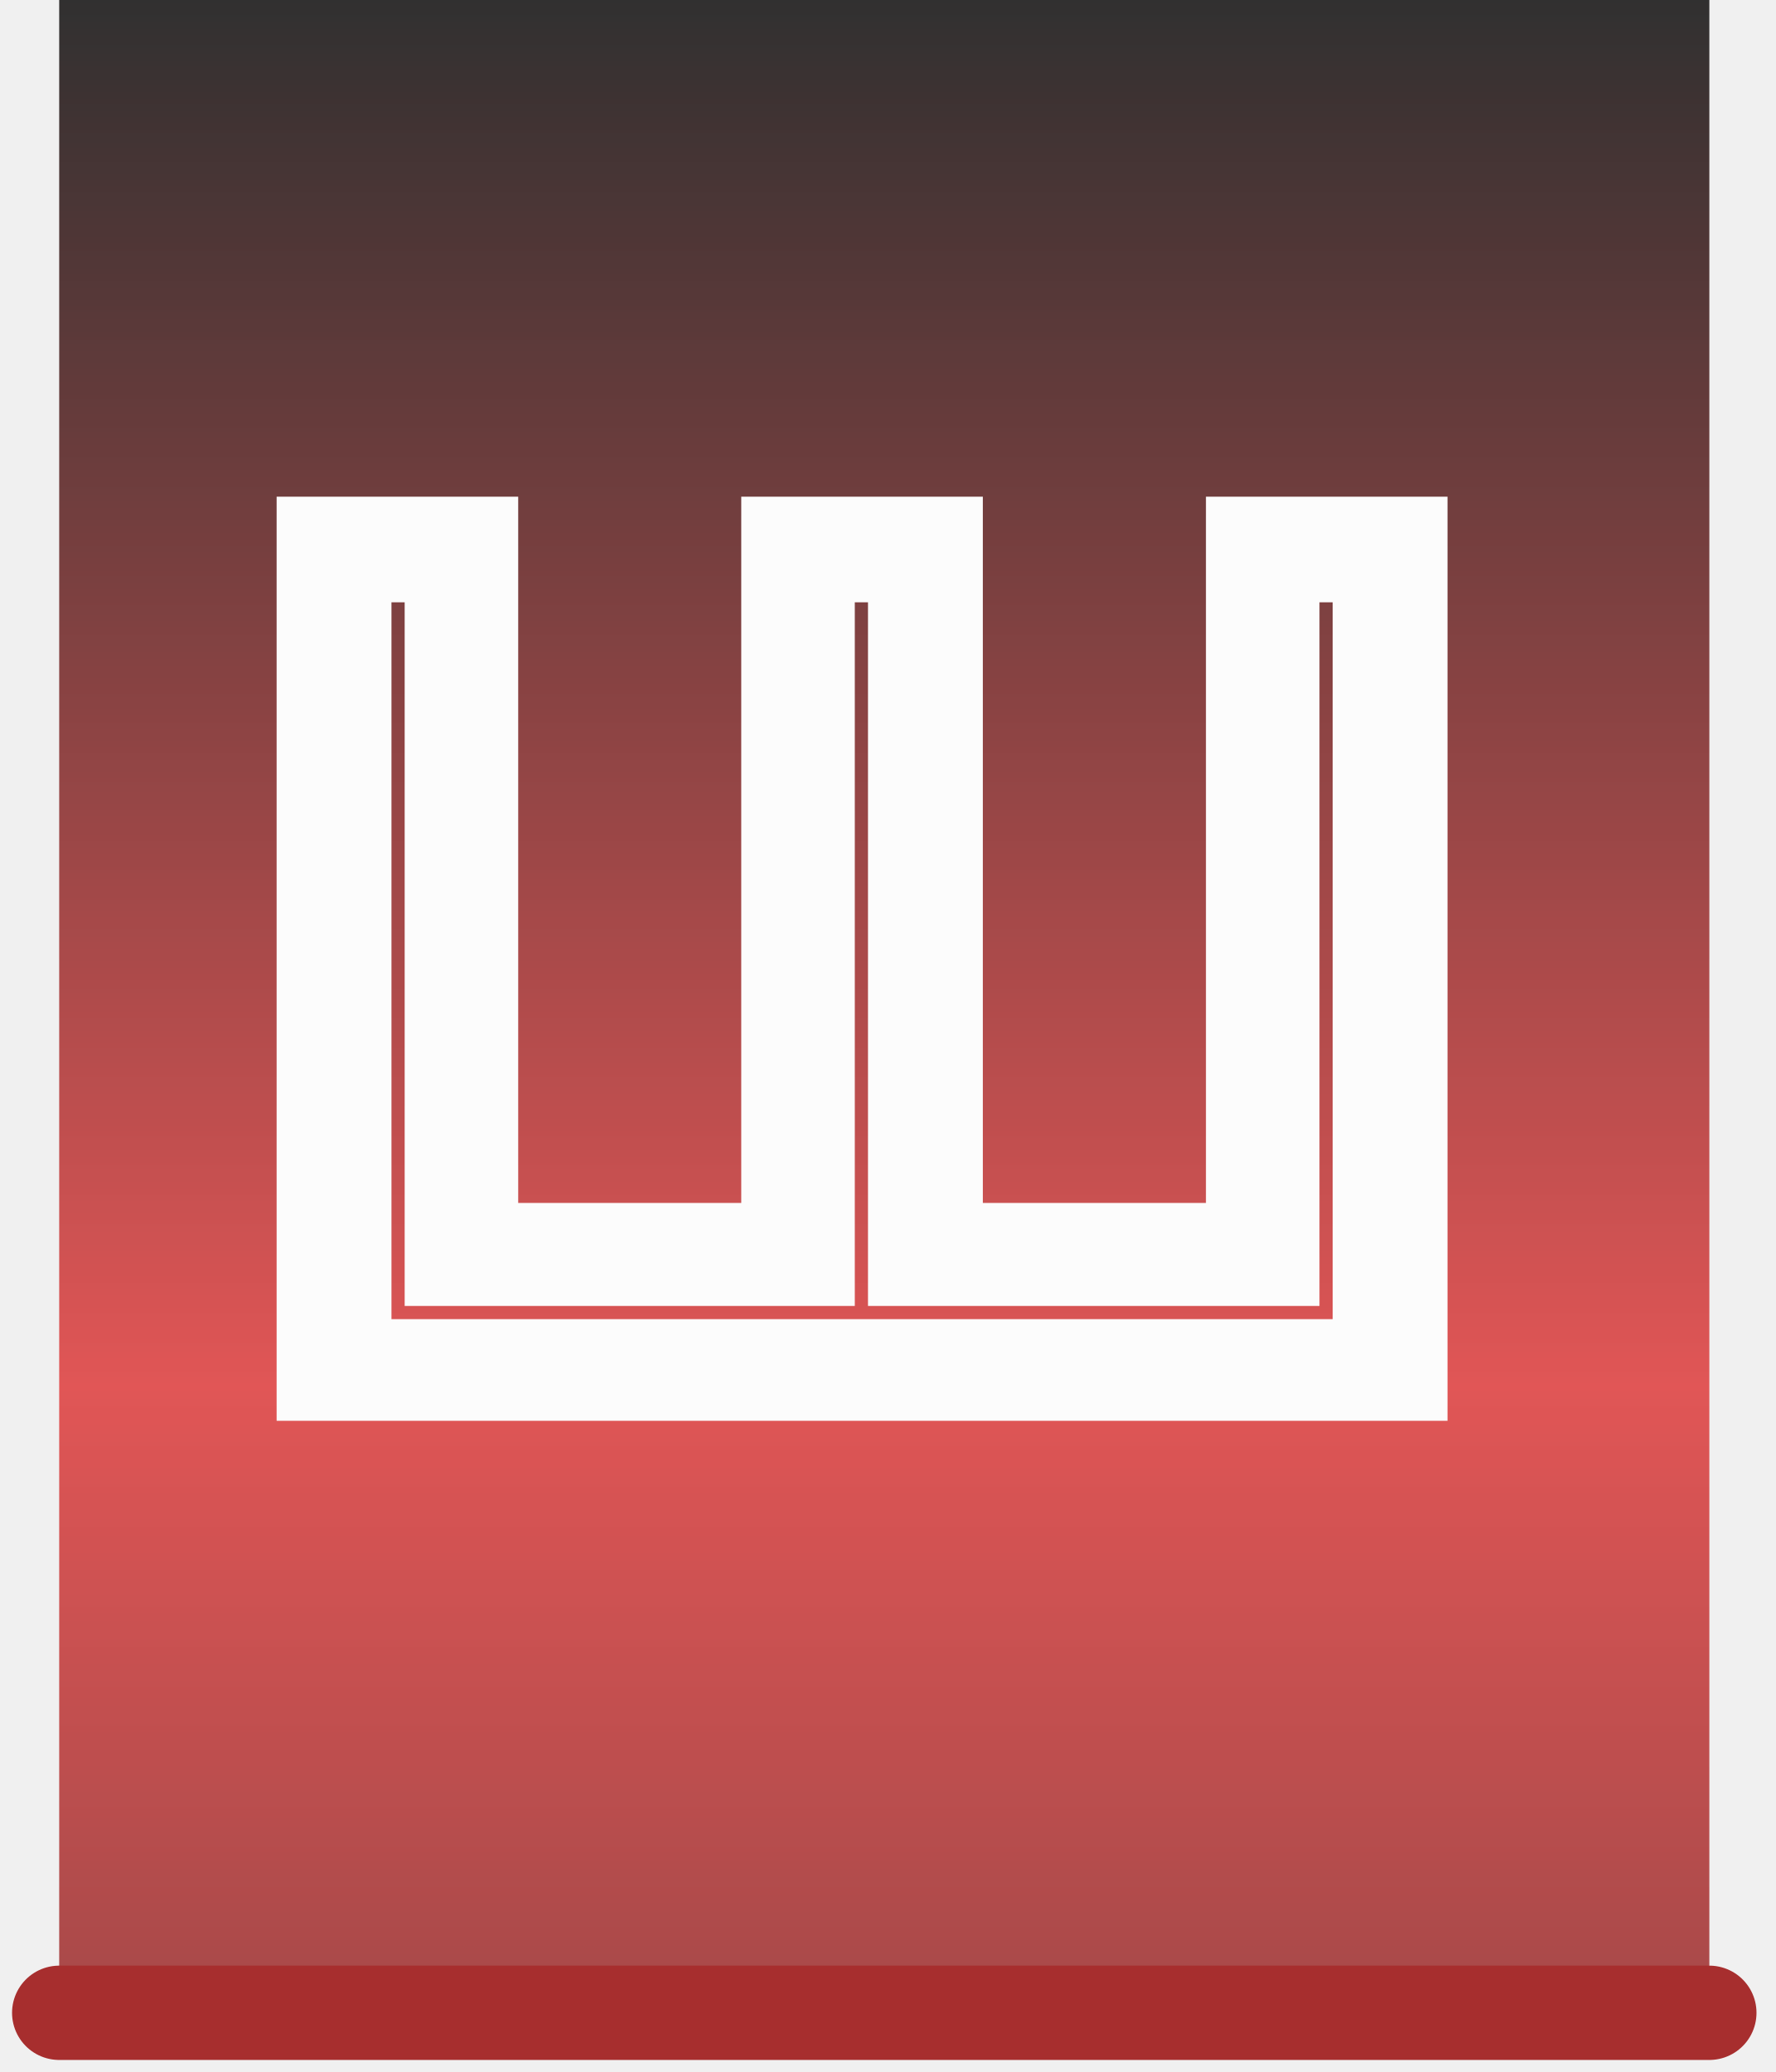
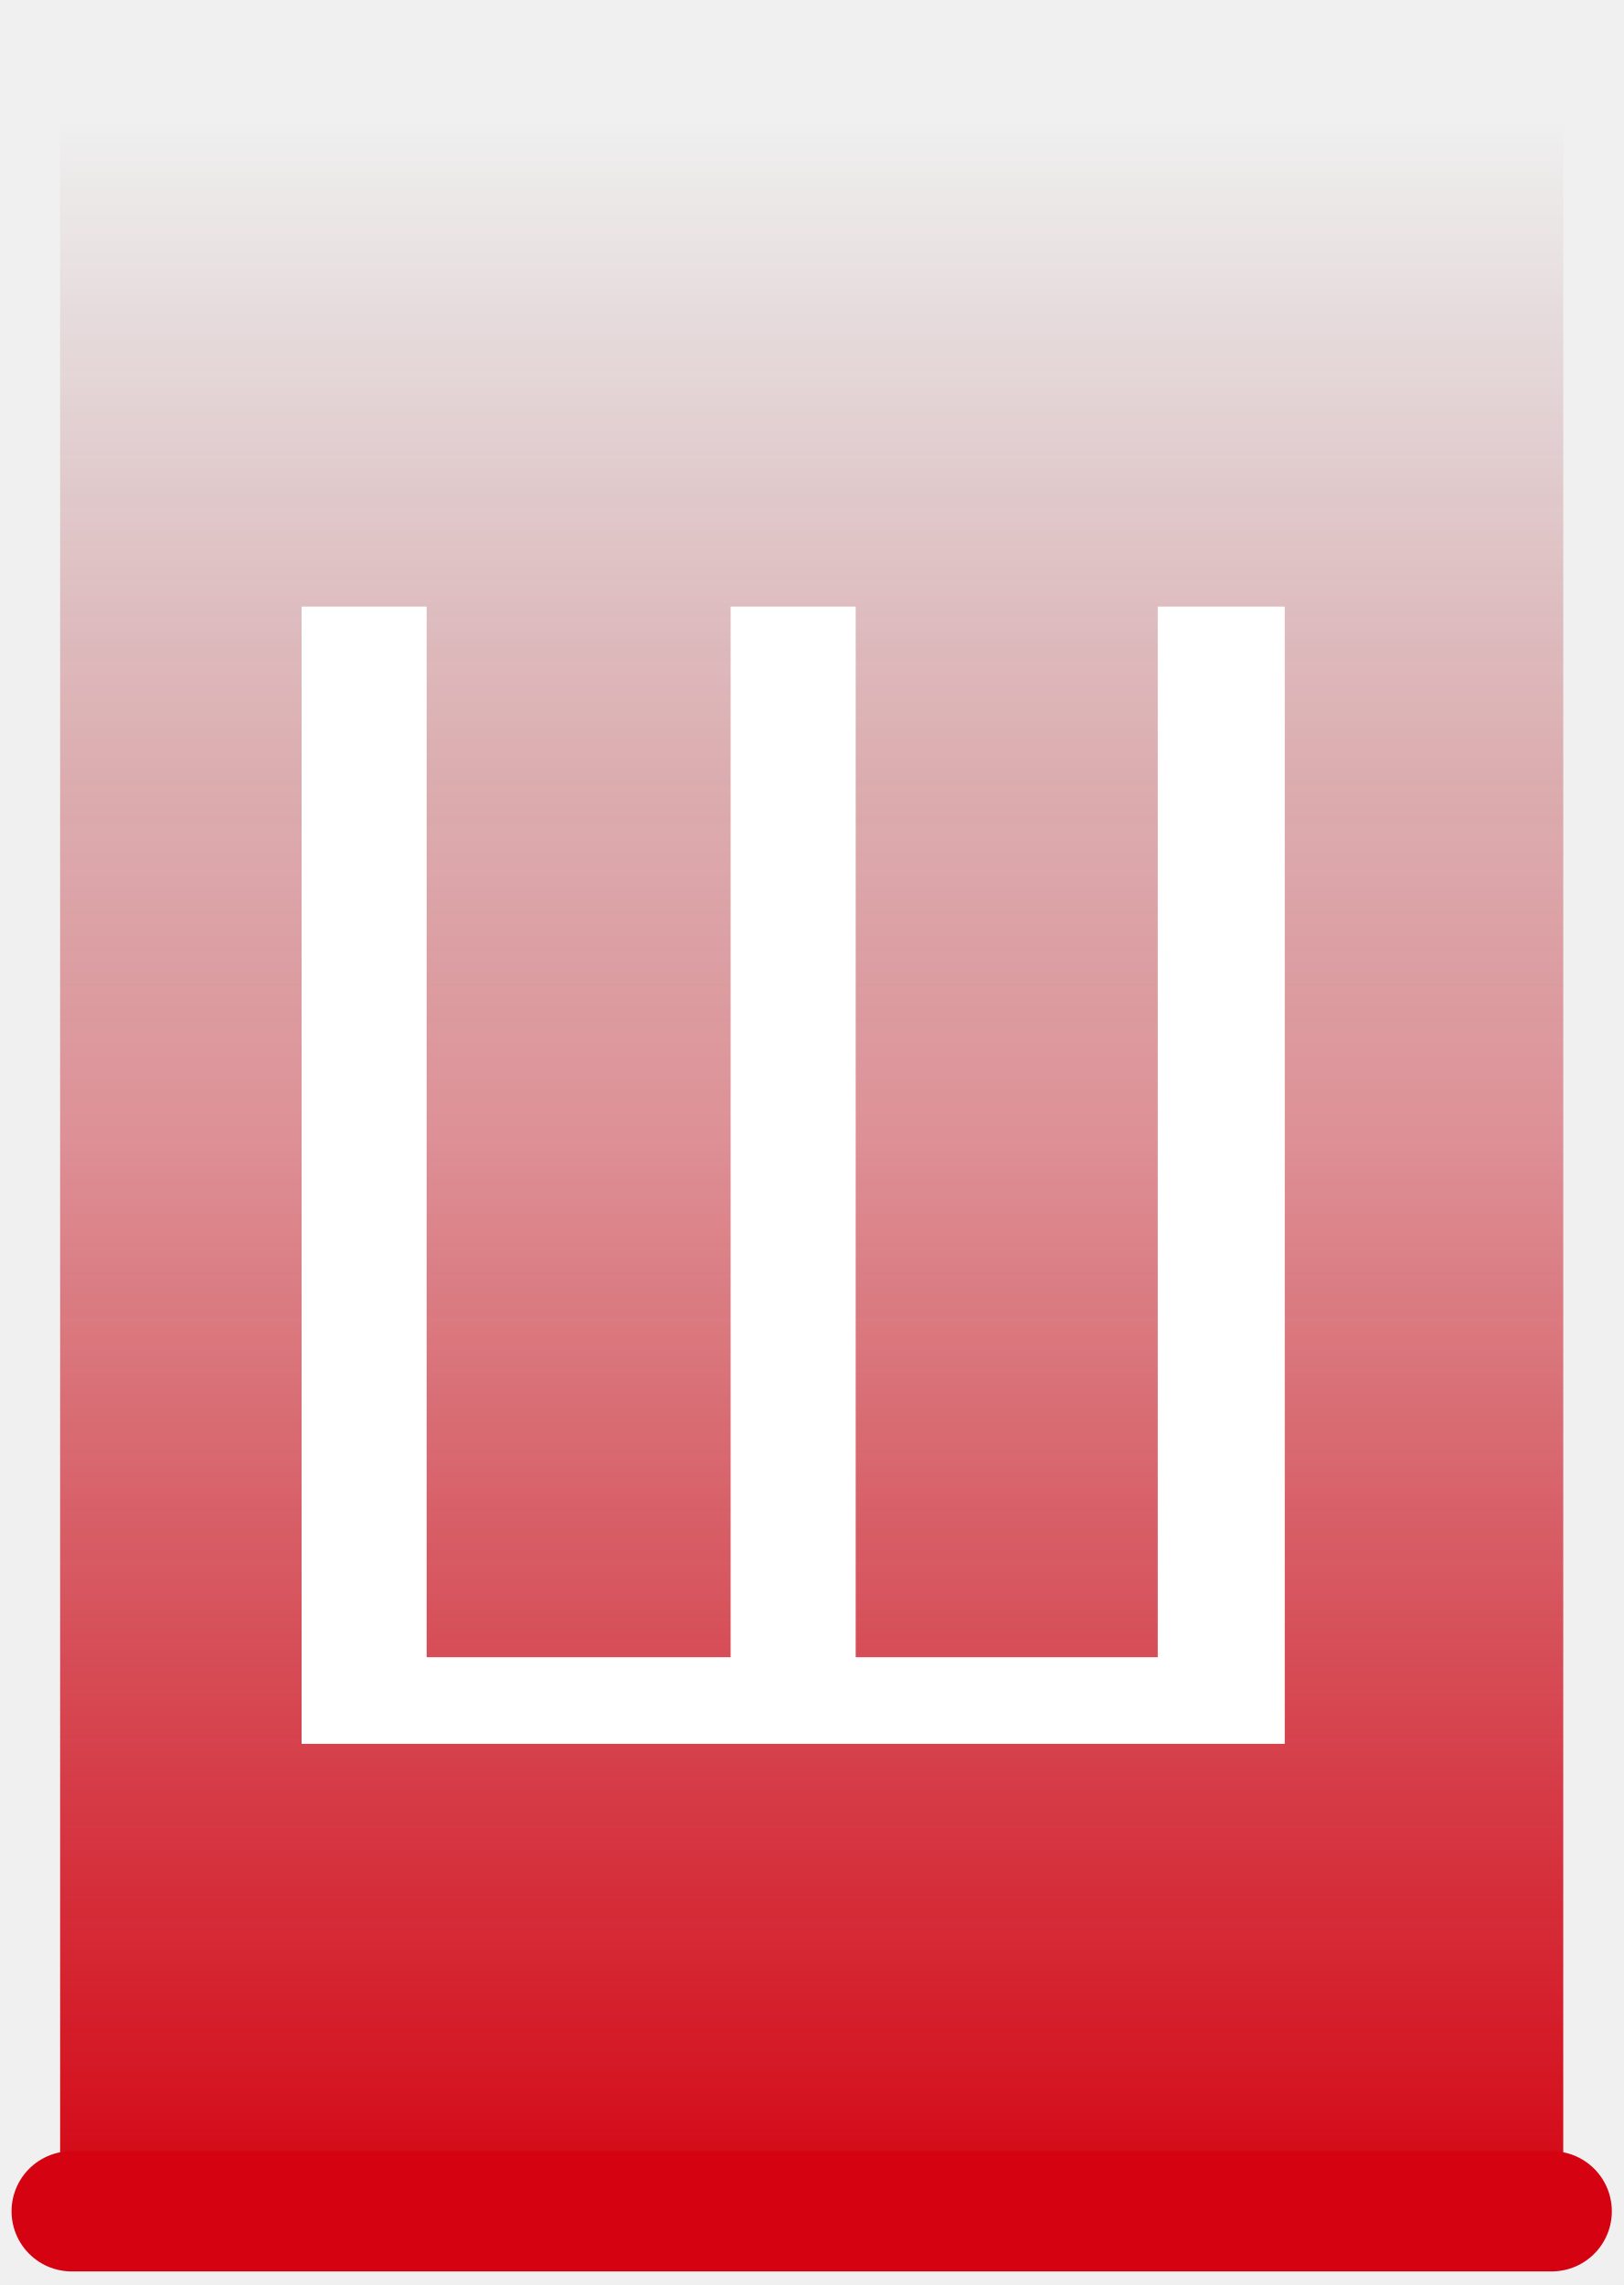
- <svg xmlns="http://www.w3.org/2000/svg" width="30" height="35" viewBox="0 0 30 35" fill="none">
-   <g opacity="0.8">
-     <rect width="27.876" height="34.247" transform="translate(1)" fill="url(#paint0_linear_22_639)" />
-     <path d="M4.673 24V8.39H8.754V20.32H12.522V8.39H16.603V20.32H20.372V8.39H24.453V24H4.673ZM6.613 22.283H22.513V10.174H22.29V22.06H14.663V10.174H14.44V22.06H6.836V10.174H6.613V22.283Z" fill="white" />
-   </g>
-   <path d="M1 34L28.876 34" stroke="#A72E2E" stroke-width="1.593" stroke-linecap="round" />
+ <svg xmlns="http://www.w3.org/2000/svg" width="27" height="38" viewBox="0 0 27 38" fill="none">
+   <rect x="1" y="2" width="25" height="35" fill="url(#paint0_linear_72_80)" />
+   <path d="M1.192 36.774H25.808" stroke="#D50312" stroke-width="2" stroke-linecap="round" />
+   <path d="M5.016 29V10.088H7.096V27.56H12.152V10.088H14.232V27.56H19.256V10.088H21.368V29H5.016Z" fill="white" />
  <defs>
-     <linearGradient id="paint0_linear_22_639" x1="13.938" y1="0" x2="13.938" y2="34.247" gradientUnits="userSpaceOnUse">
-       <stop stop-color="#010000" />
-       <stop offset="0.684" stop-color="#DD2F2F" />
-       <stop offset="1" stop-color="#921F1F" />
+     <linearGradient id="paint0_linear_72_80" x1="13.5" y1="2" x2="13.5" y2="37" gradientUnits="userSpaceOnUse">
+       <stop stop-color="#6F0209" stop-opacity="0" />
+       <stop offset="0.303" stop-color="#A8020E" stop-opacity="0.277" />
+       <stop offset="0.481" stop-color="#C10310" stop-opacity="0.4" />
+       <stop offset="1" stop-color="#D50312" />
    </linearGradient>
  </defs>
</svg>
